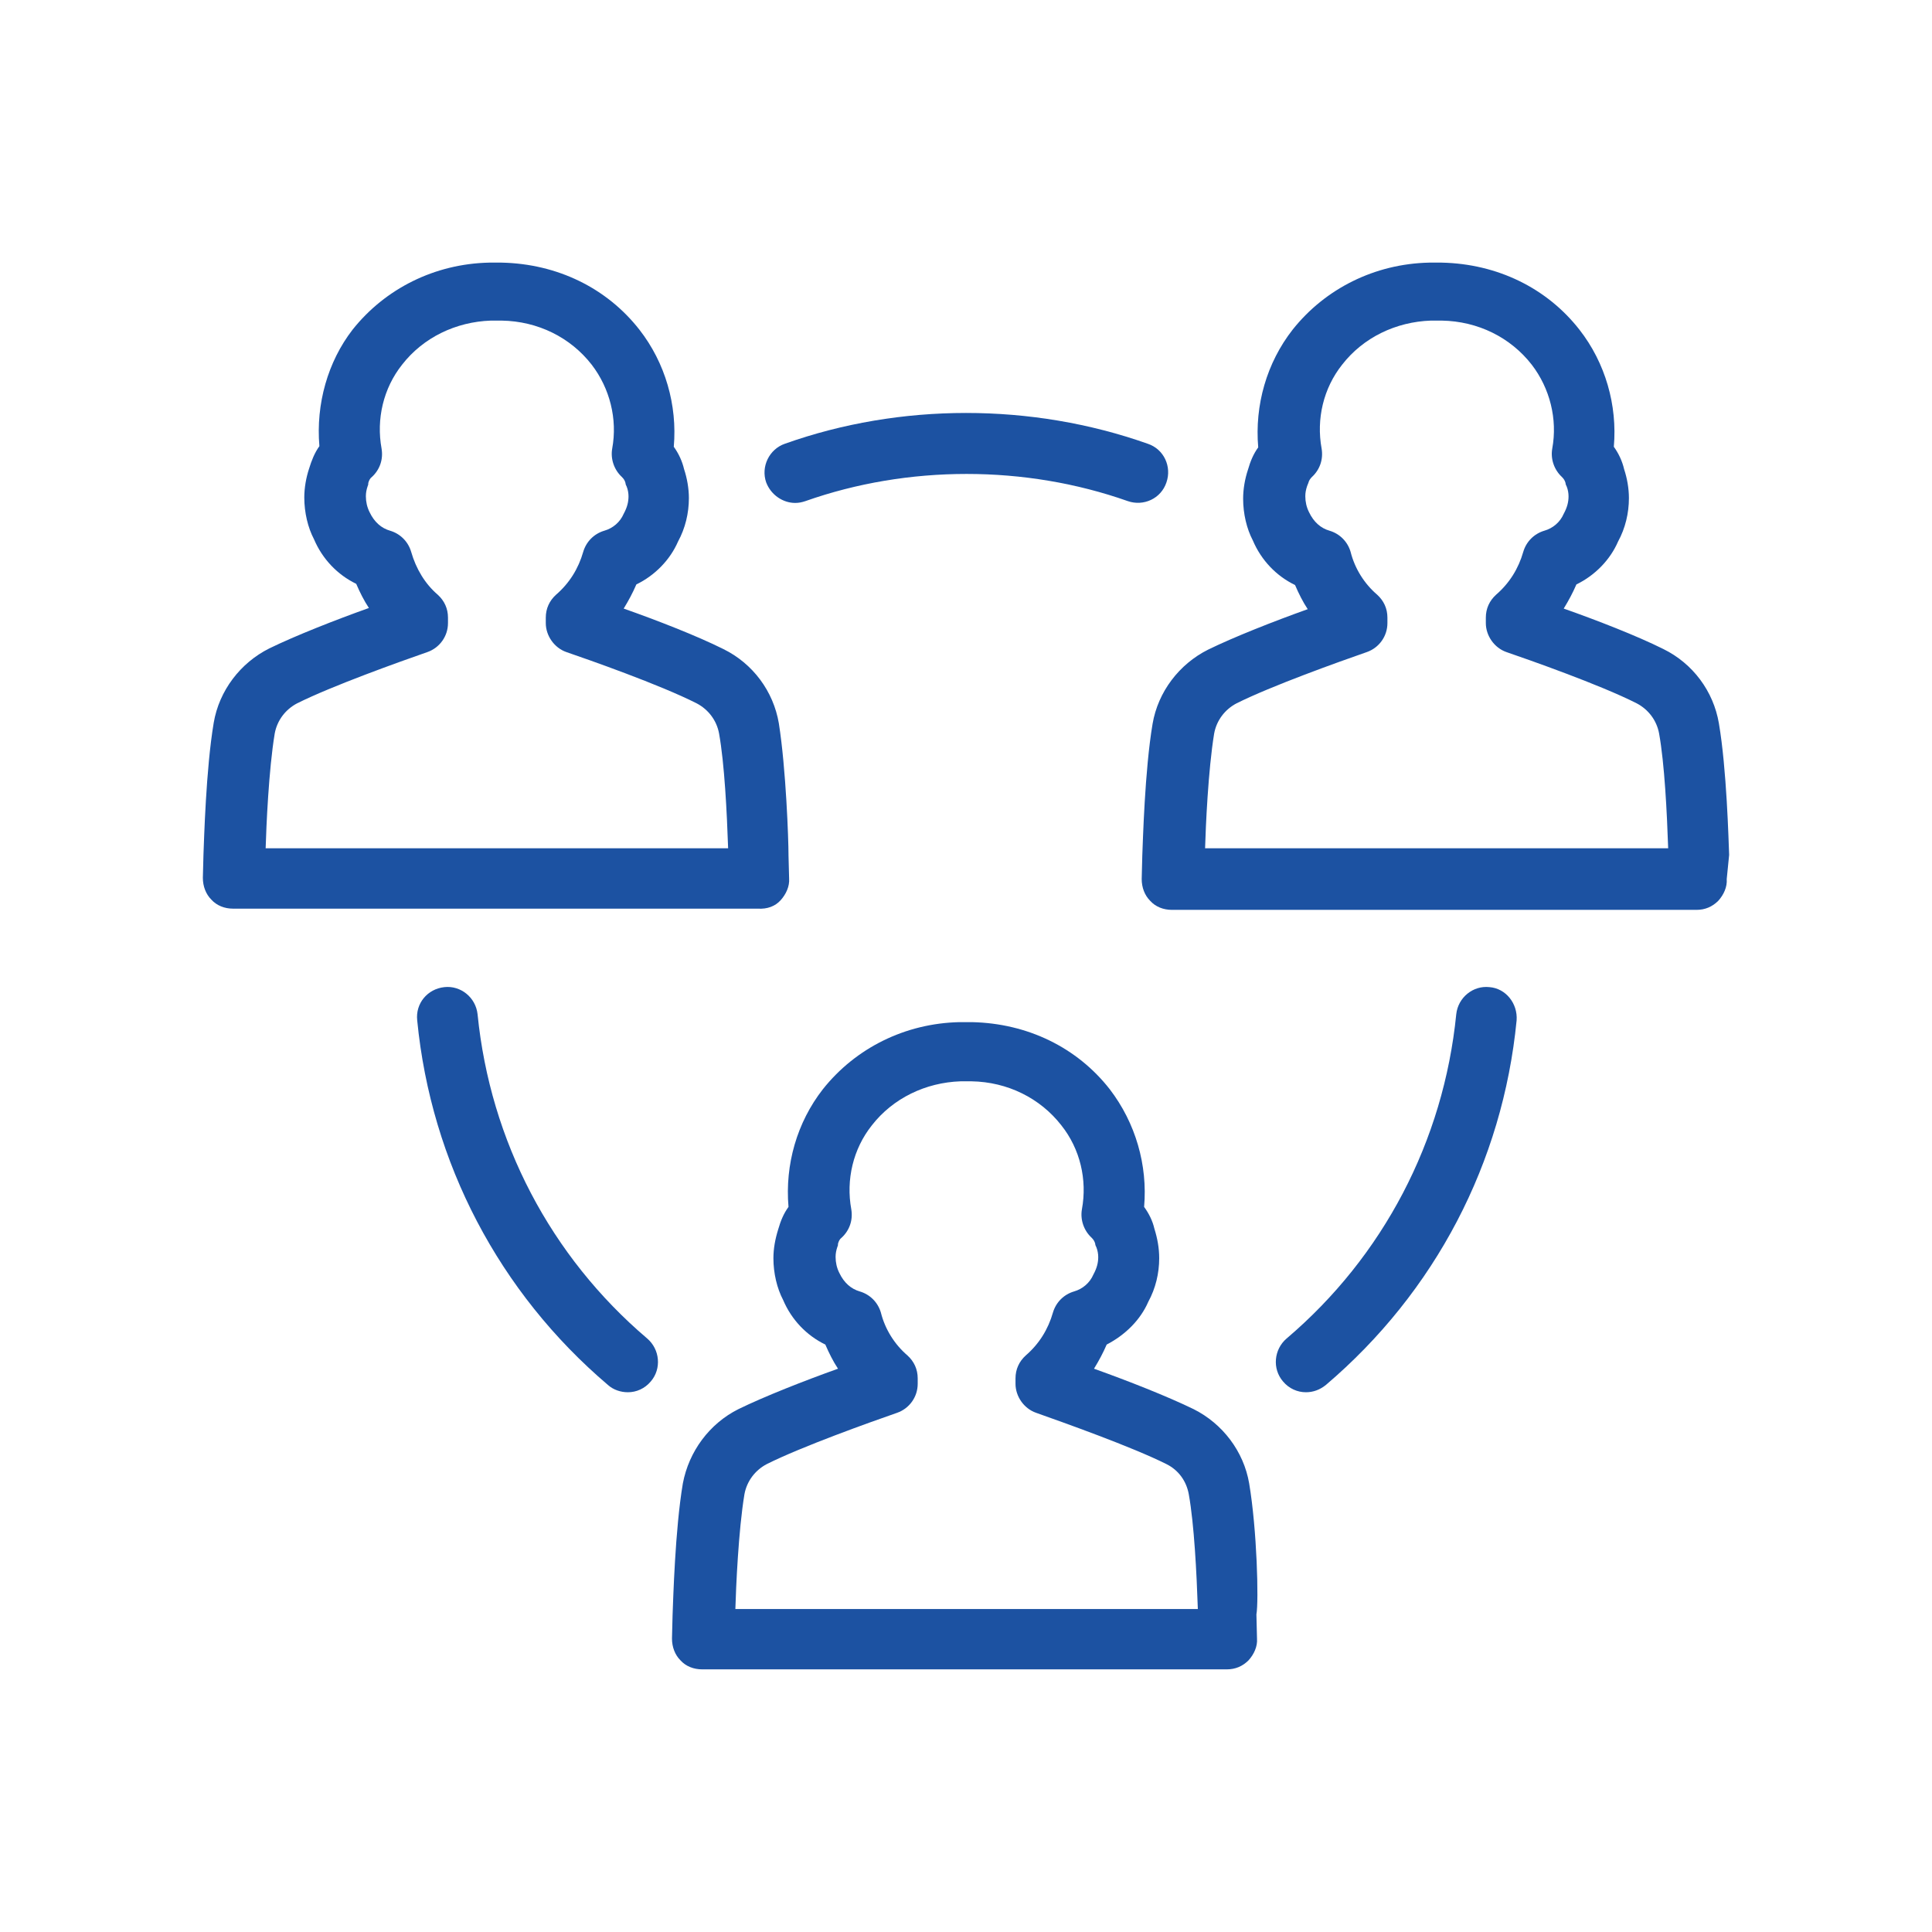
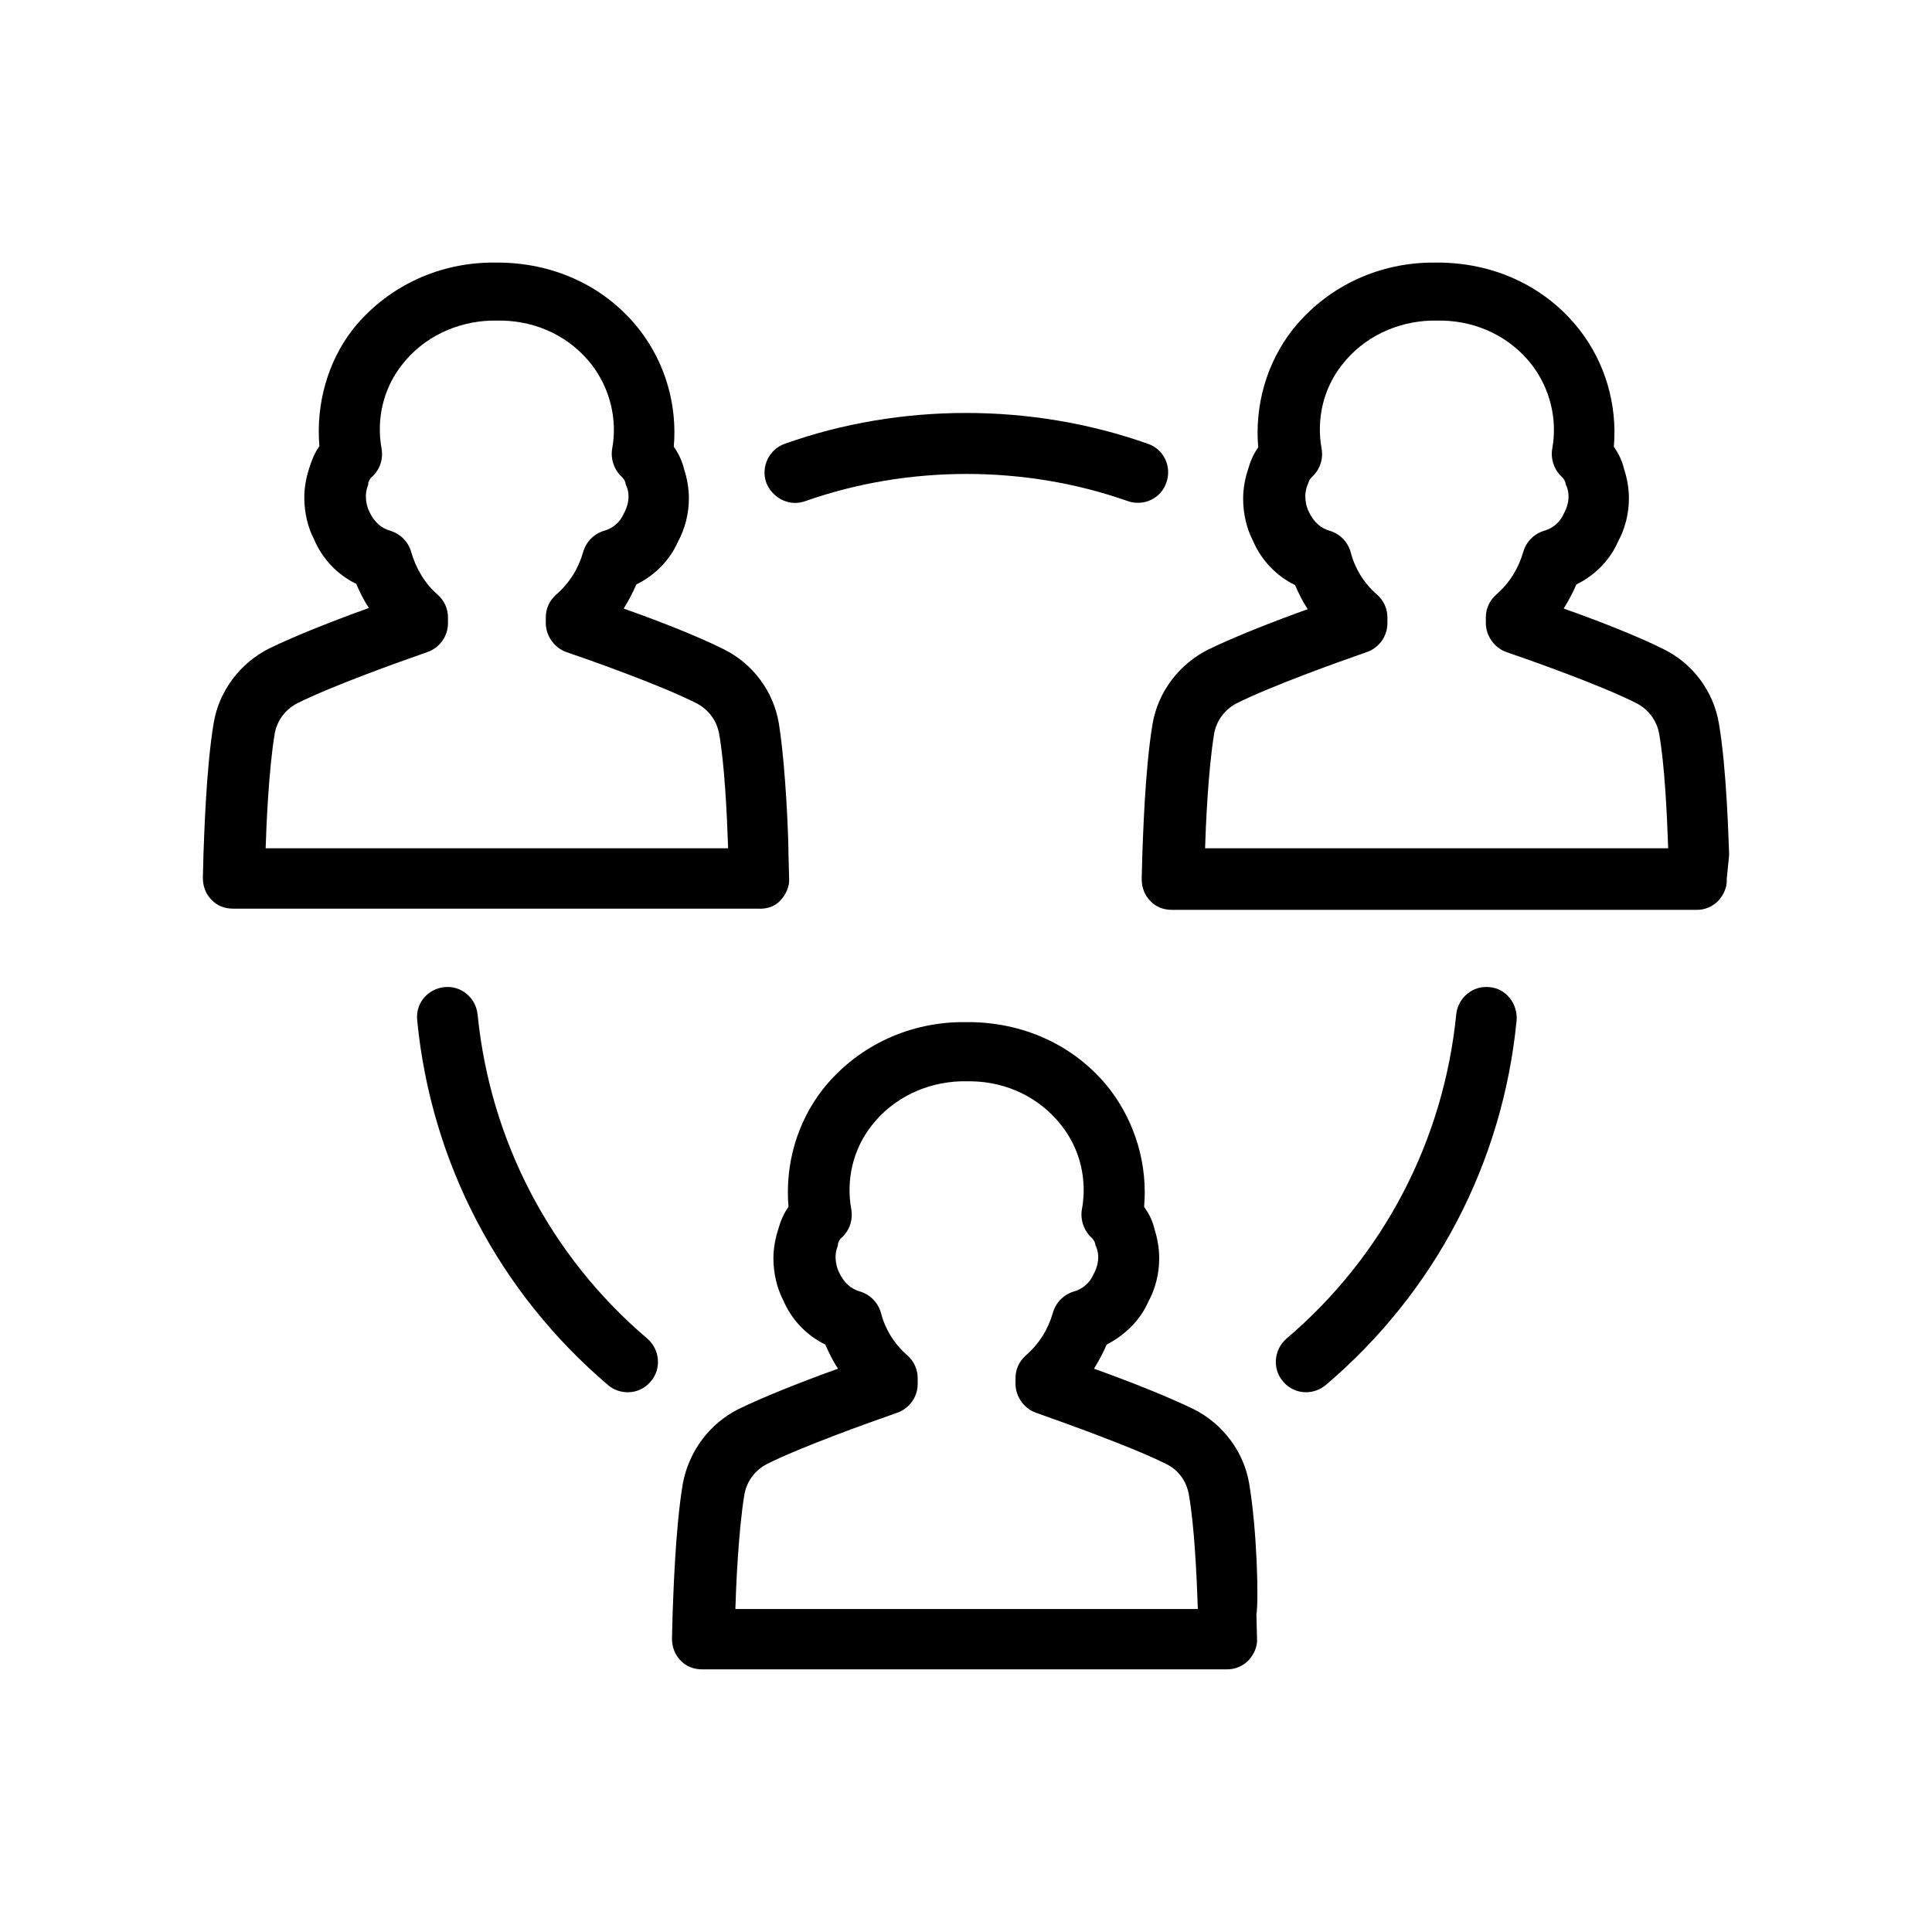
<svg xmlns="http://www.w3.org/2000/svg" width="120" height="120" viewBox="0 0 120 120" fill="none">
-   <path d="M48.488 55.913C48.825 55.538 49.05 55.05 49.013 54.562L48.975 53.1V53.062C48.975 52.2 48.825 47.775 48.375 44.925C48.038 42.938 46.763 41.212 44.925 40.312C43.275 39.487 40.763 38.513 38.738 37.8C39.038 37.312 39.3 36.825 39.525 36.3C40.688 35.737 41.625 34.763 42.113 33.638C42.563 32.812 42.788 31.875 42.788 30.938C42.788 30.337 42.675 29.7 42.488 29.137C42.375 28.65 42.15 28.163 41.85 27.75C42.075 25.163 41.325 22.538 39.713 20.475C37.688 17.887 34.613 16.387 31.163 16.312H30.375C27 16.387 23.925 17.925 21.9 20.475C20.363 22.462 19.613 25.087 19.838 27.712C19.538 28.125 19.35 28.613 19.2 29.1C19.013 29.663 18.9 30.3 18.9 30.9C18.9 31.837 19.125 32.775 19.5 33.487C20.025 34.725 20.963 35.7 22.125 36.263C22.35 36.788 22.613 37.312 22.913 37.763C20.813 38.513 18.338 39.487 16.725 40.275C14.925 41.175 13.613 42.9 13.275 44.888C12.788 47.775 12.675 52.2 12.638 53.062L12.6 54.525C12.6 55.05 12.788 55.538 13.125 55.875C13.463 56.25 13.95 56.438 14.475 56.438H47.063C47.663 56.475 48.15 56.288 48.488 55.913ZM16.5 52.688C16.538 51.375 16.688 47.812 17.063 45.562C17.213 44.737 17.738 44.062 18.45 43.688C20.625 42.6 24.825 41.1 26.55 40.5C27.3 40.237 27.825 39.525 27.825 38.7V38.362C27.825 37.8 27.6 37.312 27.188 36.938C26.4 36.263 25.838 35.325 25.538 34.275C25.35 33.638 24.863 33.15 24.225 32.962C23.7 32.812 23.25 32.438 22.95 31.8C22.8 31.5 22.725 31.163 22.725 30.825C22.725 30.6 22.763 30.413 22.838 30.188C22.875 30.113 22.875 30.075 22.875 30C22.913 29.85 22.988 29.7 23.1 29.625C23.588 29.175 23.813 28.538 23.7 27.863C23.363 26.025 23.813 24.113 24.975 22.65C26.288 20.962 28.313 19.988 30.488 19.913H31.163C33.413 19.95 35.438 20.962 36.75 22.65C37.875 24.113 38.363 26.025 38.025 27.863C37.913 28.5 38.138 29.175 38.625 29.625C38.738 29.738 38.813 29.85 38.85 30C38.85 30.075 38.888 30.15 38.925 30.225C39 30.413 39.038 30.637 39.038 30.825C39.038 31.163 38.963 31.5 38.738 31.913C38.513 32.438 38.063 32.812 37.538 32.962C36.9 33.15 36.413 33.638 36.225 34.275C35.925 35.325 35.363 36.225 34.538 36.938C34.125 37.312 33.9 37.8 33.9 38.362V38.7C33.9 39.487 34.425 40.237 35.175 40.5C36.488 40.95 40.988 42.525 43.275 43.688C43.988 44.062 44.513 44.737 44.663 45.562C45 47.438 45.15 50.475 45.225 52.688H16.5Z" fill="#1C52A2" />
-   <path d="M107.4 53.1C107.4 53.062 107.4 53.1 107.4 53.1C107.363 52.2 107.25 47.775 106.763 44.925C106.425 42.938 105.15 41.212 103.313 40.312C101.663 39.487 99.15 38.513 97.125 37.8C97.425 37.312 97.688 36.825 97.913 36.3C99.075 35.737 100.013 34.763 100.5 33.638C100.95 32.812 101.175 31.875 101.175 30.938C101.175 30.337 101.063 29.7 100.875 29.137C100.763 28.65 100.538 28.163 100.238 27.75C100.463 25.163 99.713 22.538 98.1 20.475C96.075 17.887 93 16.387 89.55 16.312H88.763C85.388 16.387 82.313 17.925 80.288 20.475C78.675 22.538 77.925 25.163 78.15 27.788C77.85 28.2 77.663 28.65 77.513 29.175C77.325 29.738 77.213 30.375 77.213 30.975C77.213 31.913 77.438 32.85 77.813 33.562C78.338 34.8 79.275 35.775 80.438 36.337C80.663 36.862 80.925 37.388 81.225 37.837C79.125 38.587 76.65 39.562 75.038 40.35C73.238 41.25 71.925 42.975 71.588 44.962C71.1 47.85 70.988 52.275 70.95 53.138L70.913 54.6C70.913 55.125 71.1 55.612 71.438 55.95C71.775 56.325 72.263 56.513 72.788 56.513H105.375C105.9 56.513 106.35 56.325 106.725 55.95C107.063 55.575 107.288 55.087 107.25 54.6L107.4 53.1ZM74.85 52.688C74.888 51.375 75.038 47.85 75.413 45.562C75.563 44.737 76.088 44.062 76.8 43.688C78.975 42.6 83.175 41.1 84.9 40.5C85.65 40.237 86.175 39.525 86.175 38.7V38.362C86.175 37.8 85.95 37.312 85.538 36.938C84.75 36.263 84.15 35.325 83.888 34.275C83.7 33.638 83.213 33.15 82.575 32.962C82.05 32.812 81.6 32.438 81.3 31.8C81.15 31.5 81.075 31.163 81.075 30.825C81.075 30.6 81.113 30.413 81.188 30.188C81.225 30.113 81.225 30.075 81.263 30C81.3 29.85 81.375 29.738 81.488 29.625C81.975 29.175 82.2 28.538 82.088 27.863C81.75 26.025 82.2 24.113 83.363 22.65C84.675 20.962 86.7 19.988 88.875 19.913H89.55C91.8 19.95 93.825 20.962 95.138 22.65C96.263 24.113 96.75 26.025 96.413 27.863C96.3 28.5 96.525 29.175 97.013 29.625C97.125 29.738 97.2 29.85 97.238 30C97.238 30.075 97.275 30.15 97.313 30.225C97.388 30.413 97.425 30.637 97.425 30.825C97.425 31.163 97.35 31.5 97.125 31.913C96.9 32.438 96.45 32.812 95.925 32.962C95.288 33.15 94.8 33.638 94.613 34.275C94.313 35.325 93.75 36.225 92.925 36.938C92.513 37.312 92.288 37.8 92.288 38.362V38.7C92.288 39.487 92.813 40.237 93.563 40.5C94.875 40.95 99.375 42.525 101.663 43.688C102.375 44.062 102.9 44.737 103.05 45.562C103.388 47.438 103.538 50.475 103.613 52.688H74.85Z" fill="#1C52A2" />
-   <path d="M77.588 92.138C77.25 90.15 75.938 88.425 74.138 87.525C72.525 86.737 70.05 85.763 67.95 85.013C68.25 84.525 68.513 84.037 68.738 83.513C69.9 82.912 70.838 81.975 71.325 80.85C71.775 80.025 72 79.088 72 78.15C72 77.513 71.888 76.912 71.7 76.312C71.588 75.825 71.363 75.375 71.063 74.963C71.288 72.375 70.538 69.75 68.925 67.65C66.9 65.062 63.825 63.562 60.375 63.487H59.588C56.213 63.562 53.138 65.1 51.113 67.65C49.5 69.713 48.75 72.338 48.975 74.963C48.675 75.375 48.488 75.825 48.338 76.35C48.15 76.95 48.038 77.55 48.038 78.15C48.038 79.088 48.263 80.025 48.638 80.737C49.163 81.975 50.1 82.95 51.263 83.513C51.488 84.037 51.75 84.562 52.05 85.013C49.95 85.763 47.475 86.737 45.863 87.525C44.063 88.425 42.788 90.15 42.413 92.138C41.925 95.025 41.813 99.412 41.775 100.312L41.738 101.775C41.738 102.3 41.925 102.787 42.263 103.125C42.6 103.5 43.088 103.687 43.613 103.687H76.2C76.725 103.687 77.175 103.5 77.55 103.125C77.888 102.75 78.113 102.262 78.075 101.775L78.038 100.275C78.188 99.45 78.075 95.025 77.588 92.138ZM45.675 99.938C45.713 98.625 45.863 95.062 46.238 92.812C46.388 91.987 46.913 91.312 47.625 90.938C49.8 89.85 54 88.35 55.725 87.75C56.475 87.487 57 86.775 57 85.95V85.612C57 85.05 56.775 84.562 56.363 84.188C55.575 83.513 54.975 82.575 54.713 81.525C54.525 80.888 54.038 80.4 53.4 80.213C52.875 80.062 52.425 79.688 52.125 79.05C51.975 78.75 51.9 78.412 51.9 78.075C51.9 77.85 51.938 77.662 52.013 77.438C52.05 77.362 52.05 77.325 52.05 77.25C52.088 77.1 52.163 76.95 52.275 76.875C52.763 76.425 52.988 75.787 52.875 75.112C52.538 73.275 52.988 71.362 54.15 69.9C55.463 68.213 57.488 67.237 59.663 67.162H60.338C62.588 67.2 64.613 68.213 65.925 69.9C67.088 71.362 67.538 73.275 67.2 75.112C67.088 75.75 67.313 76.425 67.8 76.875C67.913 76.987 67.988 77.1 68.025 77.25C68.025 77.325 68.063 77.4 68.1 77.475C68.175 77.662 68.213 77.888 68.213 78.075C68.213 78.412 68.138 78.75 67.913 79.162C67.688 79.688 67.238 80.062 66.713 80.213C66.075 80.4 65.588 80.888 65.4 81.525C65.1 82.575 64.538 83.475 63.713 84.188C63.3 84.562 63.075 85.05 63.075 85.612V85.95C63.075 86.737 63.6 87.487 64.35 87.75C66.038 88.35 70.275 89.85 72.45 90.938C73.2 91.312 73.688 91.987 73.838 92.812C74.175 94.688 74.325 97.725 74.4 99.938H45.675Z" fill="#1C52A2" />
-   <path d="M92.512 61.312C91.5 61.2 90.562 61.95 90.45 63C89.662 70.875 85.912 78.037 79.912 83.138C79.125 83.812 79.012 85.013 79.687 85.8C80.062 86.25 80.587 86.475 81.112 86.475C81.562 86.475 81.975 86.325 82.35 86.025C89.137 80.25 93.337 72.225 94.2 63.375C94.275 62.325 93.525 61.388 92.512 61.312Z" fill="#1C52A2" />
-   <path d="M29.663 63C29.55 61.95 28.613 61.2 27.6 61.312C26.55 61.425 25.8 62.325 25.913 63.375C26.775 72.225 31.012 80.287 37.763 86.025C38.1 86.325 38.55 86.475 39 86.475C39.525 86.475 40.05 86.25 40.425 85.8C41.1 85.013 40.987 83.812 40.2 83.138C34.2 78.037 30.45 70.875 29.663 63Z" fill="#1C52A2" />
-   <path d="M49.388 31.238C49.613 31.238 49.8 31.2 50.025 31.125C56.4 28.875 63.675 28.875 70.05 31.125C71.025 31.462 72.113 30.975 72.45 29.962C72.788 28.988 72.3 27.9 71.288 27.562C64.088 25.012 55.913 25.012 48.75 27.562C47.775 27.9 47.25 28.988 47.588 29.962C47.888 30.75 48.638 31.238 49.388 31.238Z" fill="#1C52A2" />
+   <path d="M48.488 55.913C48.825 55.538 49.05 55.05 49.013 54.562L48.975 53.1V53.062C48.975 52.2 48.825 47.775 48.375 44.925C48.038 42.938 46.763 41.212 44.925 40.312C43.275 39.487 40.763 38.513 38.738 37.8C39.038 37.312 39.3 36.825 39.525 36.3C40.688 35.737 41.625 34.763 42.113 33.638C42.563 32.812 42.788 31.875 42.788 30.938C42.788 30.337 42.675 29.7 42.488 29.137C42.375 28.65 42.15 28.163 41.85 27.75C42.075 25.163 41.325 22.538 39.713 20.475C37.688 17.887 34.613 16.387 31.163 16.312H30.375C27 16.387 23.925 17.925 21.9 20.475C20.363 22.462 19.613 25.087 19.838 27.712C19.538 28.125 19.35 28.613 19.2 29.1C19.013 29.663 18.9 30.3 18.9 30.9C18.9 31.837 19.125 32.775 19.5 33.487C20.025 34.725 20.963 35.7 22.125 36.263C22.35 36.788 22.613 37.312 22.913 37.763C20.813 38.513 18.338 39.487 16.725 40.275C14.925 41.175 13.613 42.9 13.275 44.888C12.788 47.775 12.675 52.2 12.638 53.062L12.6 54.525C12.6 55.05 12.788 55.538 13.125 55.875C13.463 56.25 13.95 56.438 14.475 56.438H47.063C47.663 56.475 48.15 56.288 48.488 55.913ZM16.5 52.688C16.538 51.375 16.688 47.812 17.063 45.562C17.213 44.737 17.738 44.062 18.45 43.688C20.625 42.6 24.825 41.1 26.55 40.5C27.3 40.237 27.825 39.525 27.825 38.7V38.362C27.825 37.8 27.6 37.312 27.188 36.938C26.4 36.263 25.838 35.325 25.538 34.275C25.35 33.638 24.863 33.15 24.225 32.962C23.7 32.812 23.25 32.438 22.95 31.8C22.8 31.5 22.725 31.163 22.725 30.825C22.725 30.6 22.763 30.413 22.838 30.188C22.875 30.113 22.875 30.075 22.875 30C22.913 29.85 22.988 29.7 23.1 29.625C23.588 29.175 23.813 28.538 23.7 27.863C23.363 26.025 23.813 24.113 24.975 22.65C26.288 20.962 28.313 19.988 30.488 19.913H31.163C33.413 19.95 35.438 20.962 36.75 22.65C37.875 24.113 38.363 26.025 38.025 27.863C37.913 28.5 38.138 29.175 38.625 29.625C38.738 29.738 38.813 29.85 38.85 30C38.85 30.075 38.888 30.15 38.925 30.225C39 30.413 39.038 30.637 39.038 30.825C39.038 31.163 38.963 31.5 38.738 31.913C38.513 32.438 38.063 32.812 37.538 32.962C36.9 33.15 36.413 33.638 36.225 34.275C35.925 35.325 35.363 36.225 34.538 36.938C34.125 37.312 33.9 37.8 33.9 38.362V38.7C33.9 39.487 34.425 40.237 35.175 40.5C36.488 40.95 40.988 42.525 43.275 43.688C43.988 44.062 44.513 44.737 44.663 45.562C45 47.438 45.15 50.475 45.225 52.688H16.5Z" fill="currentcolor" />
+   <path d="M107.4 53.1C107.4 53.062 107.4 53.1 107.4 53.1C107.363 52.2 107.25 47.775 106.763 44.925C106.425 42.938 105.15 41.212 103.313 40.312C101.663 39.487 99.15 38.513 97.125 37.8C97.425 37.312 97.688 36.825 97.913 36.3C99.075 35.737 100.013 34.763 100.5 33.638C100.95 32.812 101.175 31.875 101.175 30.938C101.175 30.337 101.063 29.7 100.875 29.137C100.763 28.65 100.538 28.163 100.238 27.75C100.463 25.163 99.713 22.538 98.1 20.475C96.075 17.887 93 16.387 89.55 16.312H88.763C85.388 16.387 82.313 17.925 80.288 20.475C78.675 22.538 77.925 25.163 78.15 27.788C77.85 28.2 77.663 28.65 77.513 29.175C77.325 29.738 77.213 30.375 77.213 30.975C77.213 31.913 77.438 32.85 77.813 33.562C78.338 34.8 79.275 35.775 80.438 36.337C80.663 36.862 80.925 37.388 81.225 37.837C79.125 38.587 76.65 39.562 75.038 40.35C73.238 41.25 71.925 42.975 71.588 44.962C71.1 47.85 70.988 52.275 70.95 53.138L70.913 54.6C70.913 55.125 71.1 55.612 71.438 55.95C71.775 56.325 72.263 56.513 72.788 56.513H105.375C105.9 56.513 106.35 56.325 106.725 55.95C107.063 55.575 107.288 55.087 107.25 54.6L107.4 53.1ZM74.85 52.688C74.888 51.375 75.038 47.85 75.413 45.562C75.563 44.737 76.088 44.062 76.8 43.688C78.975 42.6 83.175 41.1 84.9 40.5C85.65 40.237 86.175 39.525 86.175 38.7V38.362C86.175 37.8 85.95 37.312 85.538 36.938C84.75 36.263 84.15 35.325 83.888 34.275C83.7 33.638 83.213 33.15 82.575 32.962C82.05 32.812 81.6 32.438 81.3 31.8C81.15 31.5 81.075 31.163 81.075 30.825C81.075 30.6 81.113 30.413 81.188 30.188C81.225 30.113 81.225 30.075 81.263 30C81.3 29.85 81.375 29.738 81.488 29.625C81.975 29.175 82.2 28.538 82.088 27.863C81.75 26.025 82.2 24.113 83.363 22.65C84.675 20.962 86.7 19.988 88.875 19.913H89.55C91.8 19.95 93.825 20.962 95.138 22.65C96.263 24.113 96.75 26.025 96.413 27.863C96.3 28.5 96.525 29.175 97.013 29.625C97.125 29.738 97.2 29.85 97.238 30C97.238 30.075 97.275 30.15 97.313 30.225C97.388 30.413 97.425 30.637 97.425 30.825C97.425 31.163 97.35 31.5 97.125 31.913C96.9 32.438 96.45 32.812 95.925 32.962C95.288 33.15 94.8 33.638 94.613 34.275C94.313 35.325 93.75 36.225 92.925 36.938C92.513 37.312 92.288 37.8 92.288 38.362V38.7C92.288 39.487 92.813 40.237 93.563 40.5C94.875 40.95 99.375 42.525 101.663 43.688C102.375 44.062 102.9 44.737 103.05 45.562C103.388 47.438 103.538 50.475 103.613 52.688H74.85Z" fill="currentcolor" />
+   <path d="M77.588 92.138C77.25 90.15 75.938 88.425 74.138 87.525C72.525 86.737 70.05 85.763 67.95 85.013C68.25 84.525 68.513 84.037 68.738 83.513C69.9 82.912 70.838 81.975 71.325 80.85C71.775 80.025 72 79.088 72 78.15C72 77.513 71.888 76.912 71.7 76.312C71.588 75.825 71.363 75.375 71.063 74.963C71.288 72.375 70.538 69.75 68.925 67.65C66.9 65.062 63.825 63.562 60.375 63.487H59.588C56.213 63.562 53.138 65.1 51.113 67.65C49.5 69.713 48.75 72.338 48.975 74.963C48.675 75.375 48.488 75.825 48.338 76.35C48.15 76.95 48.038 77.55 48.038 78.15C48.038 79.088 48.263 80.025 48.638 80.737C49.163 81.975 50.1 82.95 51.263 83.513C51.488 84.037 51.75 84.562 52.05 85.013C49.95 85.763 47.475 86.737 45.863 87.525C44.063 88.425 42.788 90.15 42.413 92.138C41.925 95.025 41.813 99.412 41.775 100.312L41.738 101.775C41.738 102.3 41.925 102.787 42.263 103.125C42.6 103.5 43.088 103.687 43.613 103.687H76.2C76.725 103.687 77.175 103.5 77.55 103.125C77.888 102.75 78.113 102.262 78.075 101.775L78.038 100.275C78.188 99.45 78.075 95.025 77.588 92.138ZM45.675 99.938C45.713 98.625 45.863 95.062 46.238 92.812C46.388 91.987 46.913 91.312 47.625 90.938C49.8 89.85 54 88.35 55.725 87.75C56.475 87.487 57 86.775 57 85.95V85.612C57 85.05 56.775 84.562 56.363 84.188C55.575 83.513 54.975 82.575 54.713 81.525C54.525 80.888 54.038 80.4 53.4 80.213C52.875 80.062 52.425 79.688 52.125 79.05C51.975 78.75 51.9 78.412 51.9 78.075C51.9 77.85 51.938 77.662 52.013 77.438C52.05 77.362 52.05 77.325 52.05 77.25C52.088 77.1 52.163 76.95 52.275 76.875C52.763 76.425 52.988 75.787 52.875 75.112C52.538 73.275 52.988 71.362 54.15 69.9C55.463 68.213 57.488 67.237 59.663 67.162H60.338C62.588 67.2 64.613 68.213 65.925 69.9C67.088 71.362 67.538 73.275 67.2 75.112C67.088 75.75 67.313 76.425 67.8 76.875C67.913 76.987 67.988 77.1 68.025 77.25C68.025 77.325 68.063 77.4 68.1 77.475C68.175 77.662 68.213 77.888 68.213 78.075C68.213 78.412 68.138 78.75 67.913 79.162C67.688 79.688 67.238 80.062 66.713 80.213C66.075 80.4 65.588 80.888 65.4 81.525C65.1 82.575 64.538 83.475 63.713 84.188C63.3 84.562 63.075 85.05 63.075 85.612V85.95C63.075 86.737 63.6 87.487 64.35 87.75C66.038 88.35 70.275 89.85 72.45 90.938C73.2 91.312 73.688 91.987 73.838 92.812C74.175 94.688 74.325 97.725 74.4 99.938H45.675Z" fill="currentcolor" />
+   <path d="M92.512 61.312C91.5 61.2 90.562 61.95 90.45 63C89.662 70.875 85.912 78.037 79.912 83.138C79.125 83.812 79.012 85.013 79.687 85.8C80.062 86.25 80.587 86.475 81.112 86.475C81.562 86.475 81.975 86.325 82.35 86.025C89.137 80.25 93.337 72.225 94.2 63.375C94.275 62.325 93.525 61.388 92.512 61.312Z" fill="currentcolor" />
+   <path d="M29.663 63C29.55 61.95 28.613 61.2 27.6 61.312C26.55 61.425 25.8 62.325 25.913 63.375C26.775 72.225 31.012 80.287 37.763 86.025C38.1 86.325 38.55 86.475 39 86.475C39.525 86.475 40.05 86.25 40.425 85.8C41.1 85.013 40.987 83.812 40.2 83.138C34.2 78.037 30.45 70.875 29.663 63Z" fill="currentcolor" />
+   <path d="M49.388 31.238C49.613 31.238 49.8 31.2 50.025 31.125C56.4 28.875 63.675 28.875 70.05 31.125C71.025 31.462 72.113 30.975 72.45 29.962C72.788 28.988 72.3 27.9 71.288 27.562C64.088 25.012 55.913 25.012 48.75 27.562C47.775 27.9 47.25 28.988 47.588 29.962C47.888 30.75 48.638 31.238 49.388 31.238Z" fill="currentcolor" />
</svg>
